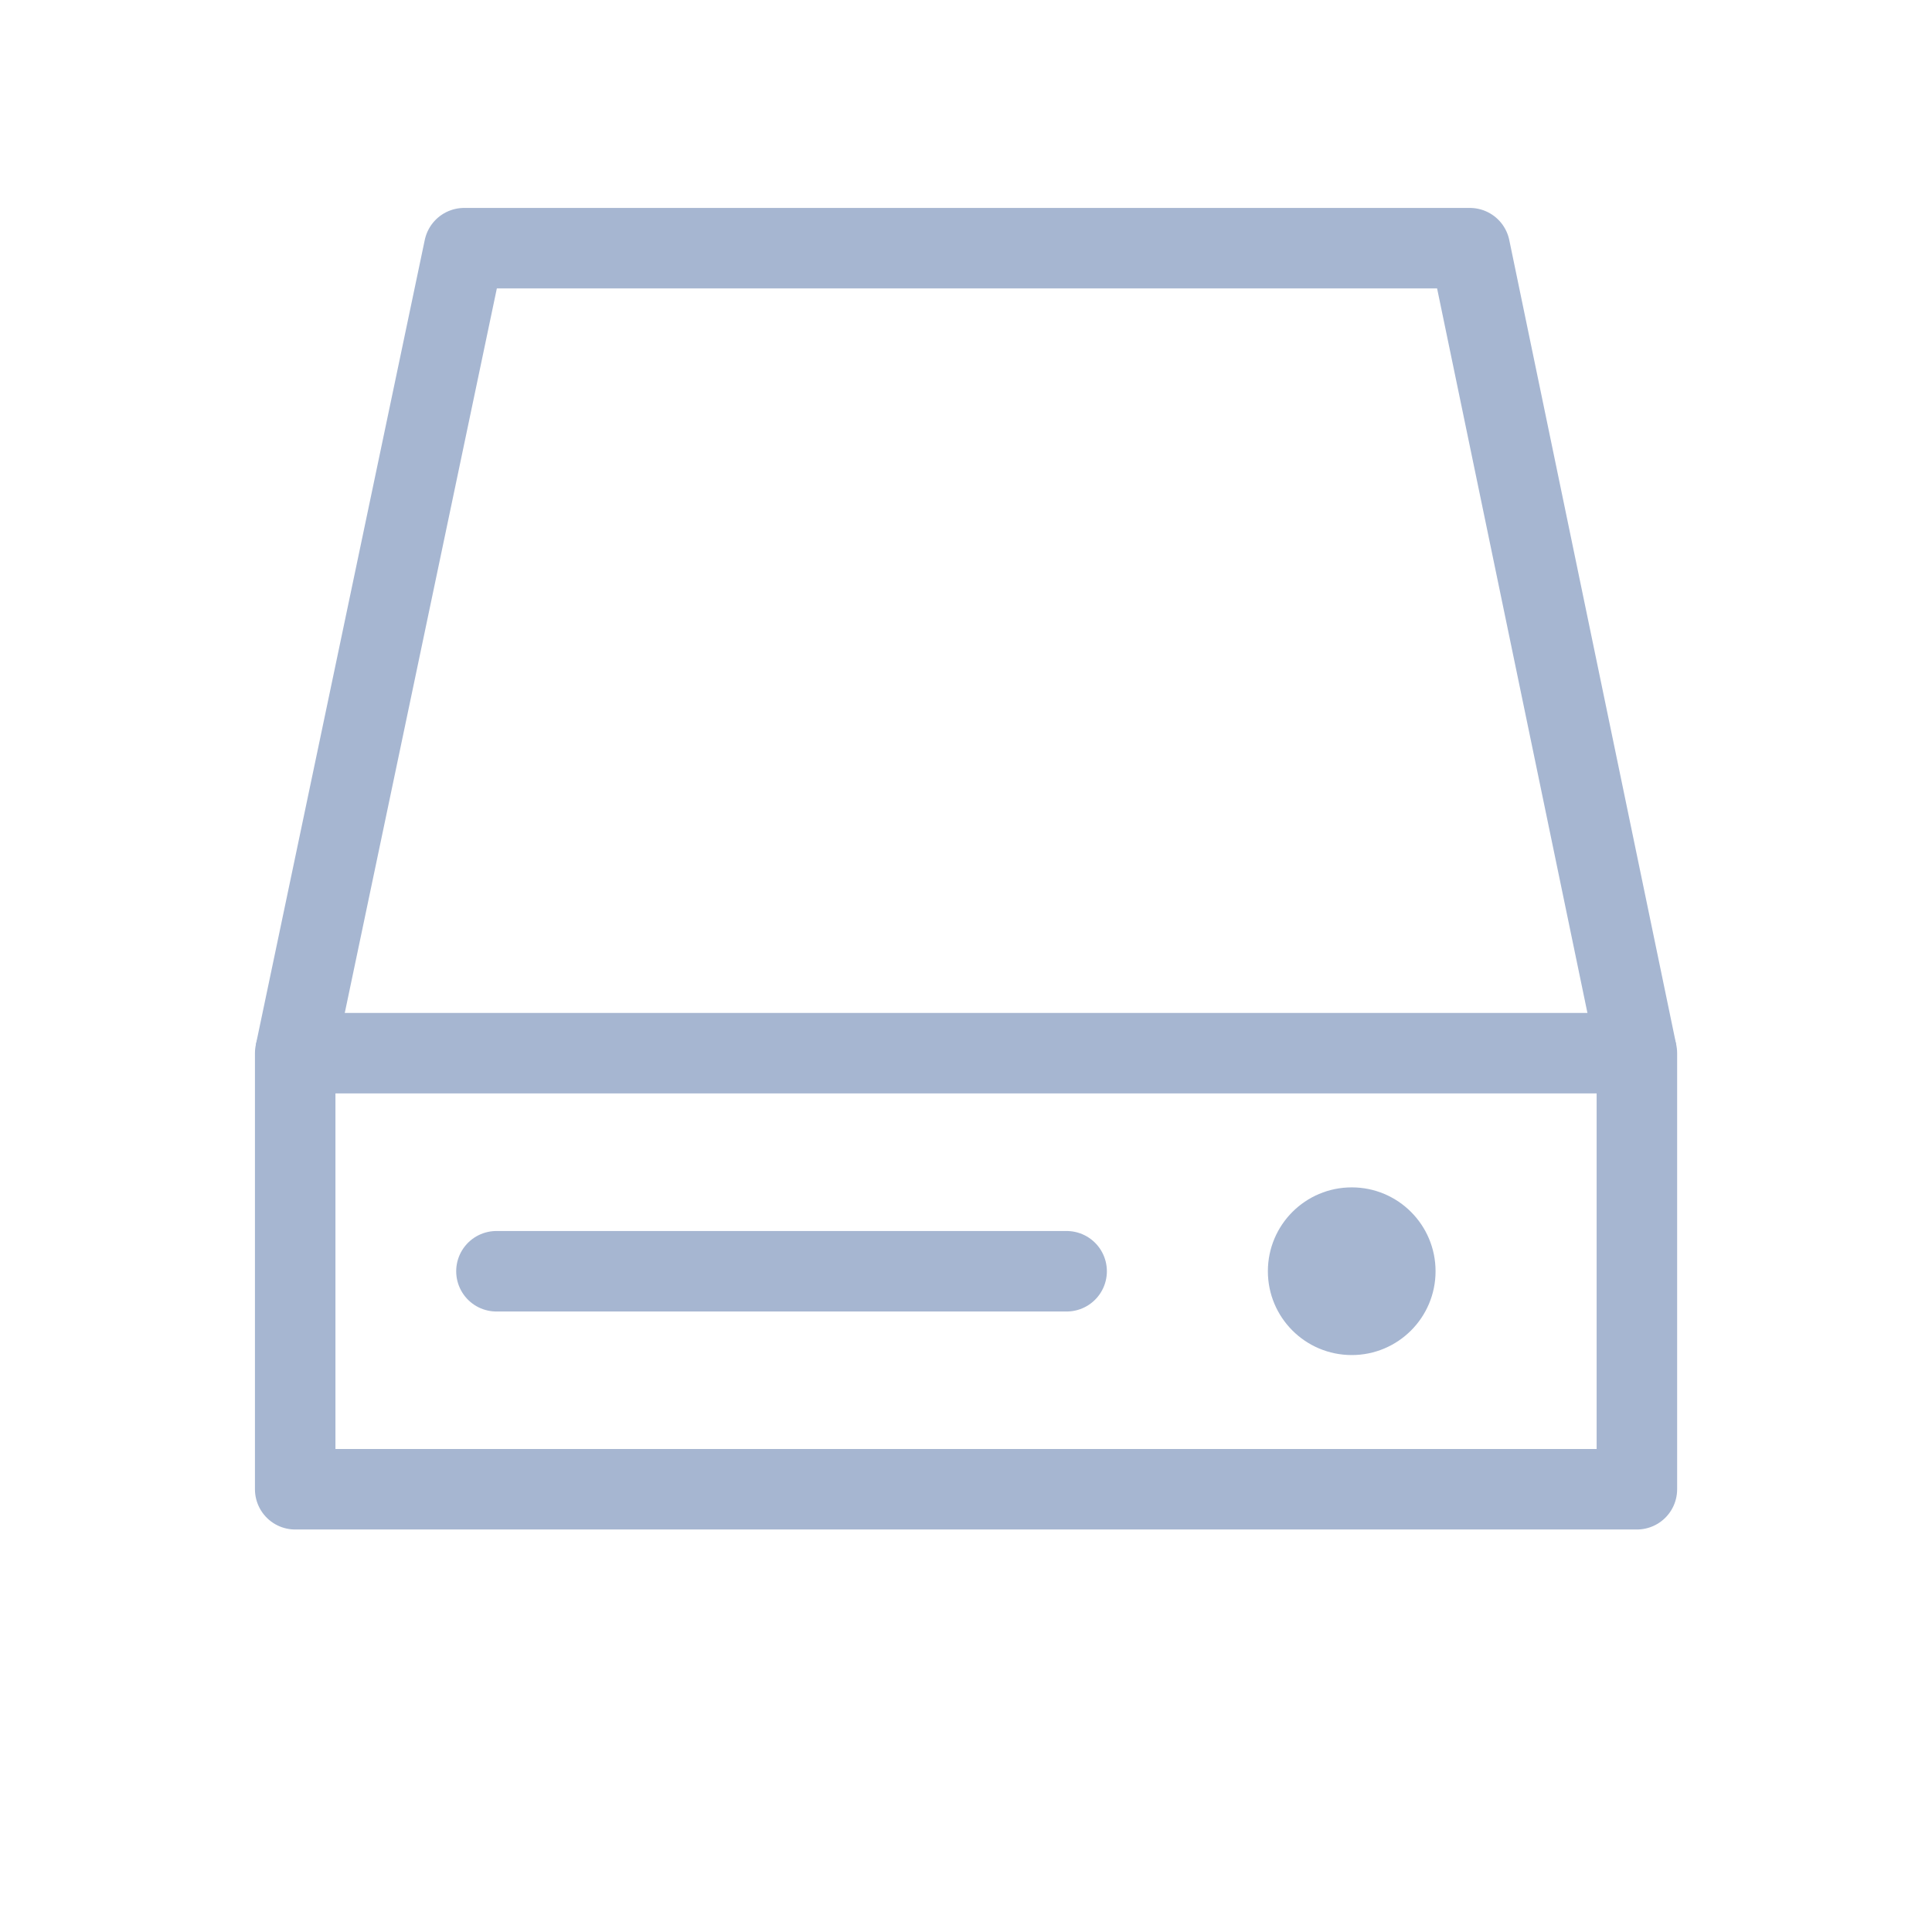
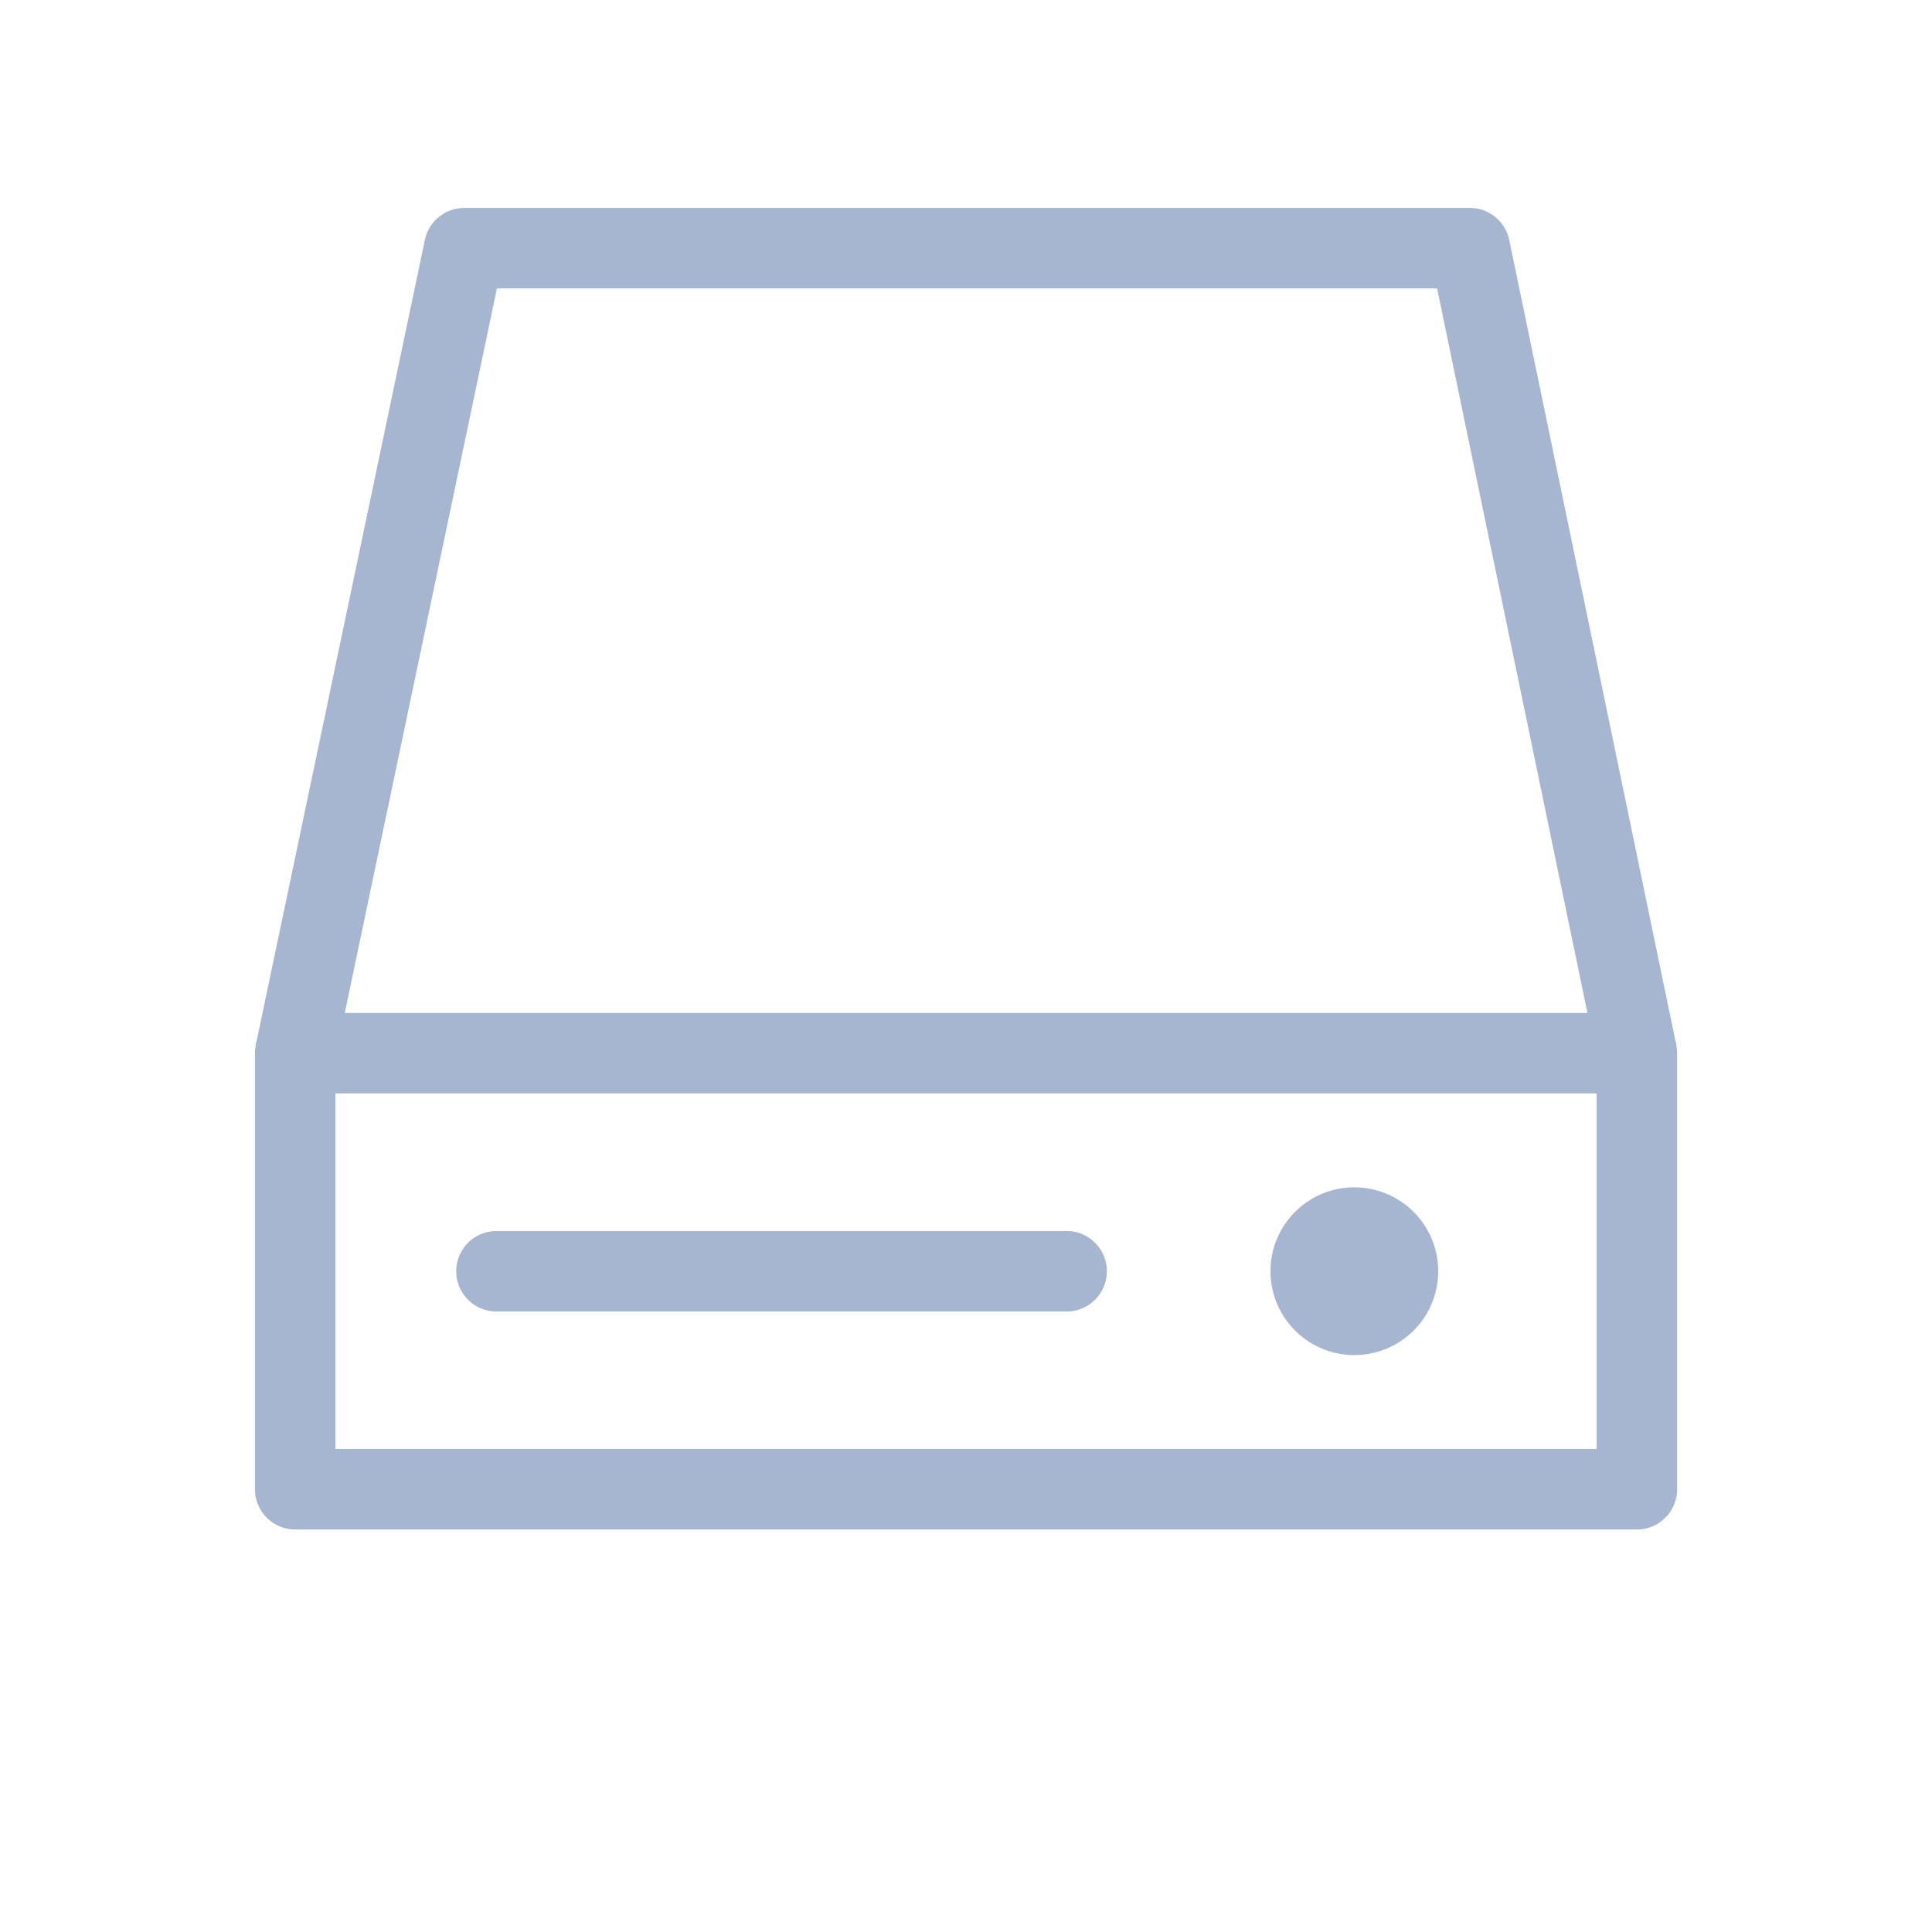
<svg xmlns="http://www.w3.org/2000/svg" width="24" height="24" viewBox="0 0 24 24" fill="none">
-   <g id="å­å¨">
-     <path id="Vector" d="M20.334 13.083H3.667V18.5H20.334V13.083Z" stroke="#A6B6D1" stroke-linejoin="round" />
-     <path id="Vector_2" d="M16.792 16.833C17.367 16.833 17.833 16.367 17.833 15.792C17.833 15.216 17.367 14.75 16.792 14.75C16.216 14.75 15.75 15.216 15.75 15.792C15.75 16.367 16.216 16.833 16.792 16.833Z" fill="#A6B6D1" />
-     <path id="Vector_3" d="M3.667 13.083L5.766 3.083H18.259L20.334 13.083" stroke="#A6B6D1" stroke-linejoin="round" />
-     <path id="Vector_4" d="M6.167 15.792H13.25" stroke="#A6B6D1" stroke-linecap="round" />
-   </g>
+   <path d="M20.334 13.083H3.667V18.5h16.667v-5.417z" stroke="#A6B6D1" stroke-linejoin="round" />
+   <path d="M16.792 16.833a1.042 1.042 0 1 0 0-2.083 1.042 1.042 0 0 0 0 2.083z" fill="#A6B6D1" />
+   <path d="m3.667 13.083 2.1-10h12.492l2.075 10" stroke="#A6B6D1" stroke-linejoin="round" />
+   <path d="M6.167 15.792h7.083" stroke="#A6B6D1" stroke-linecap="round" />
</svg>
